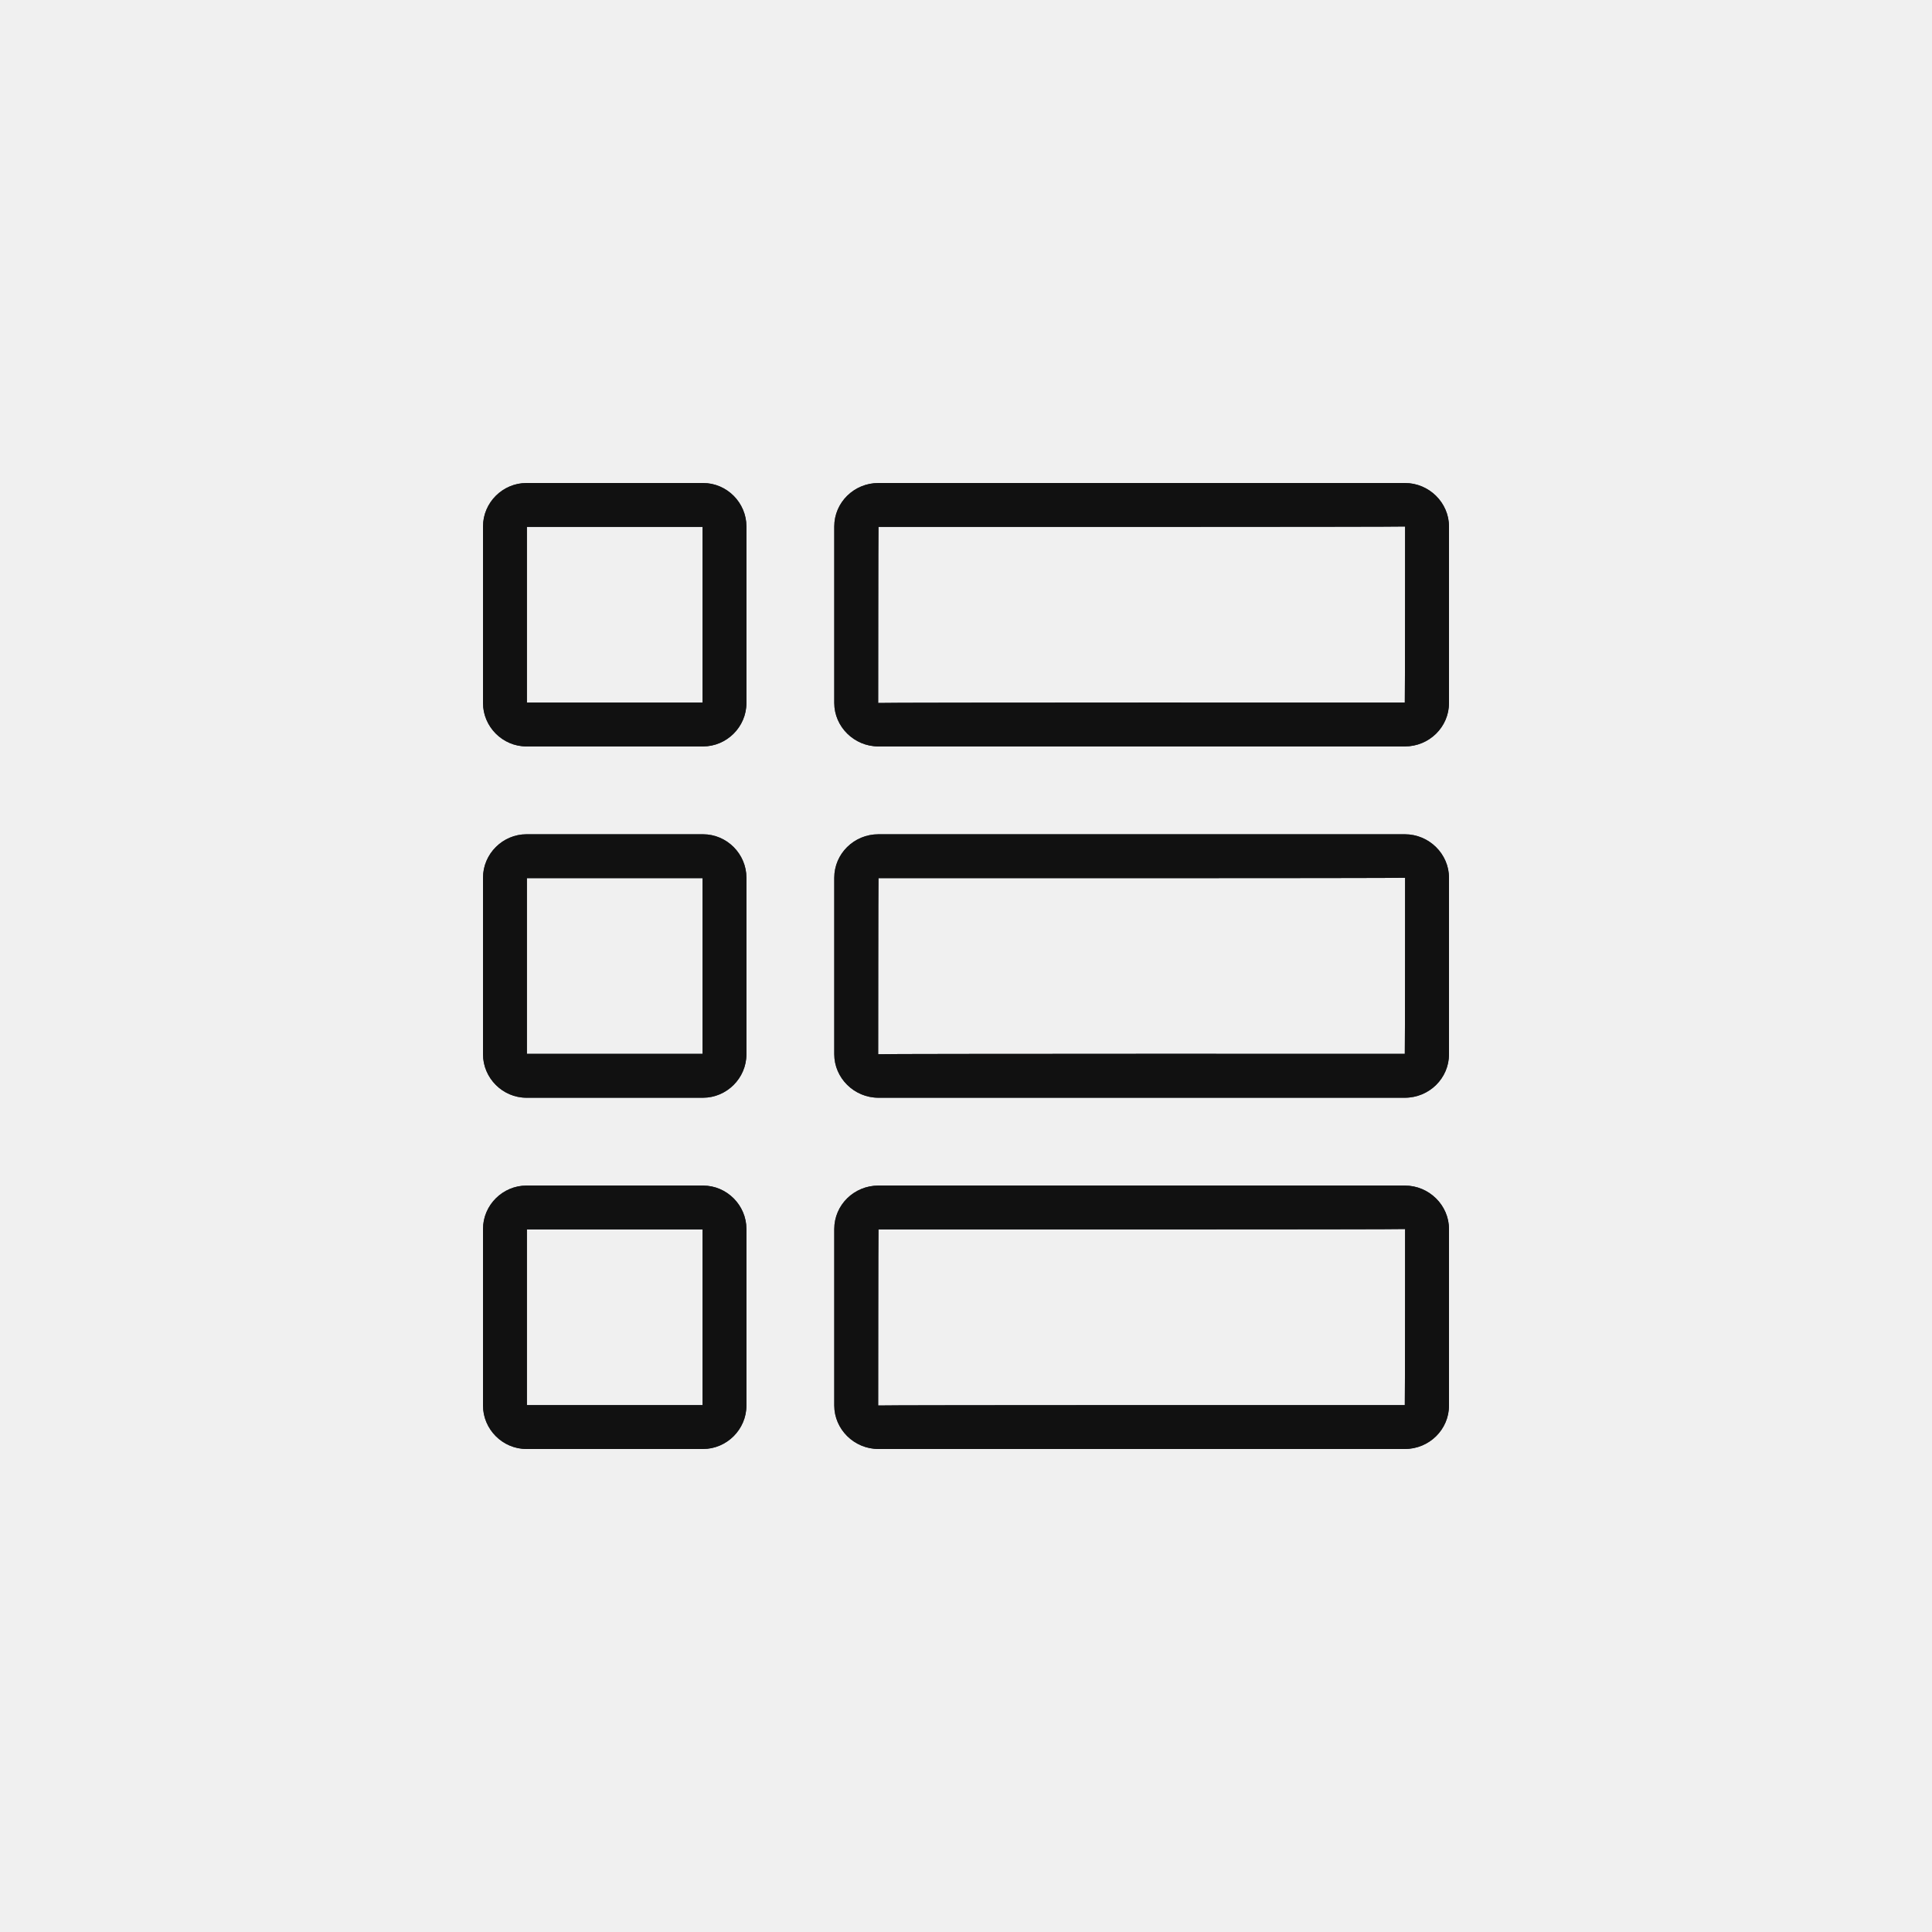
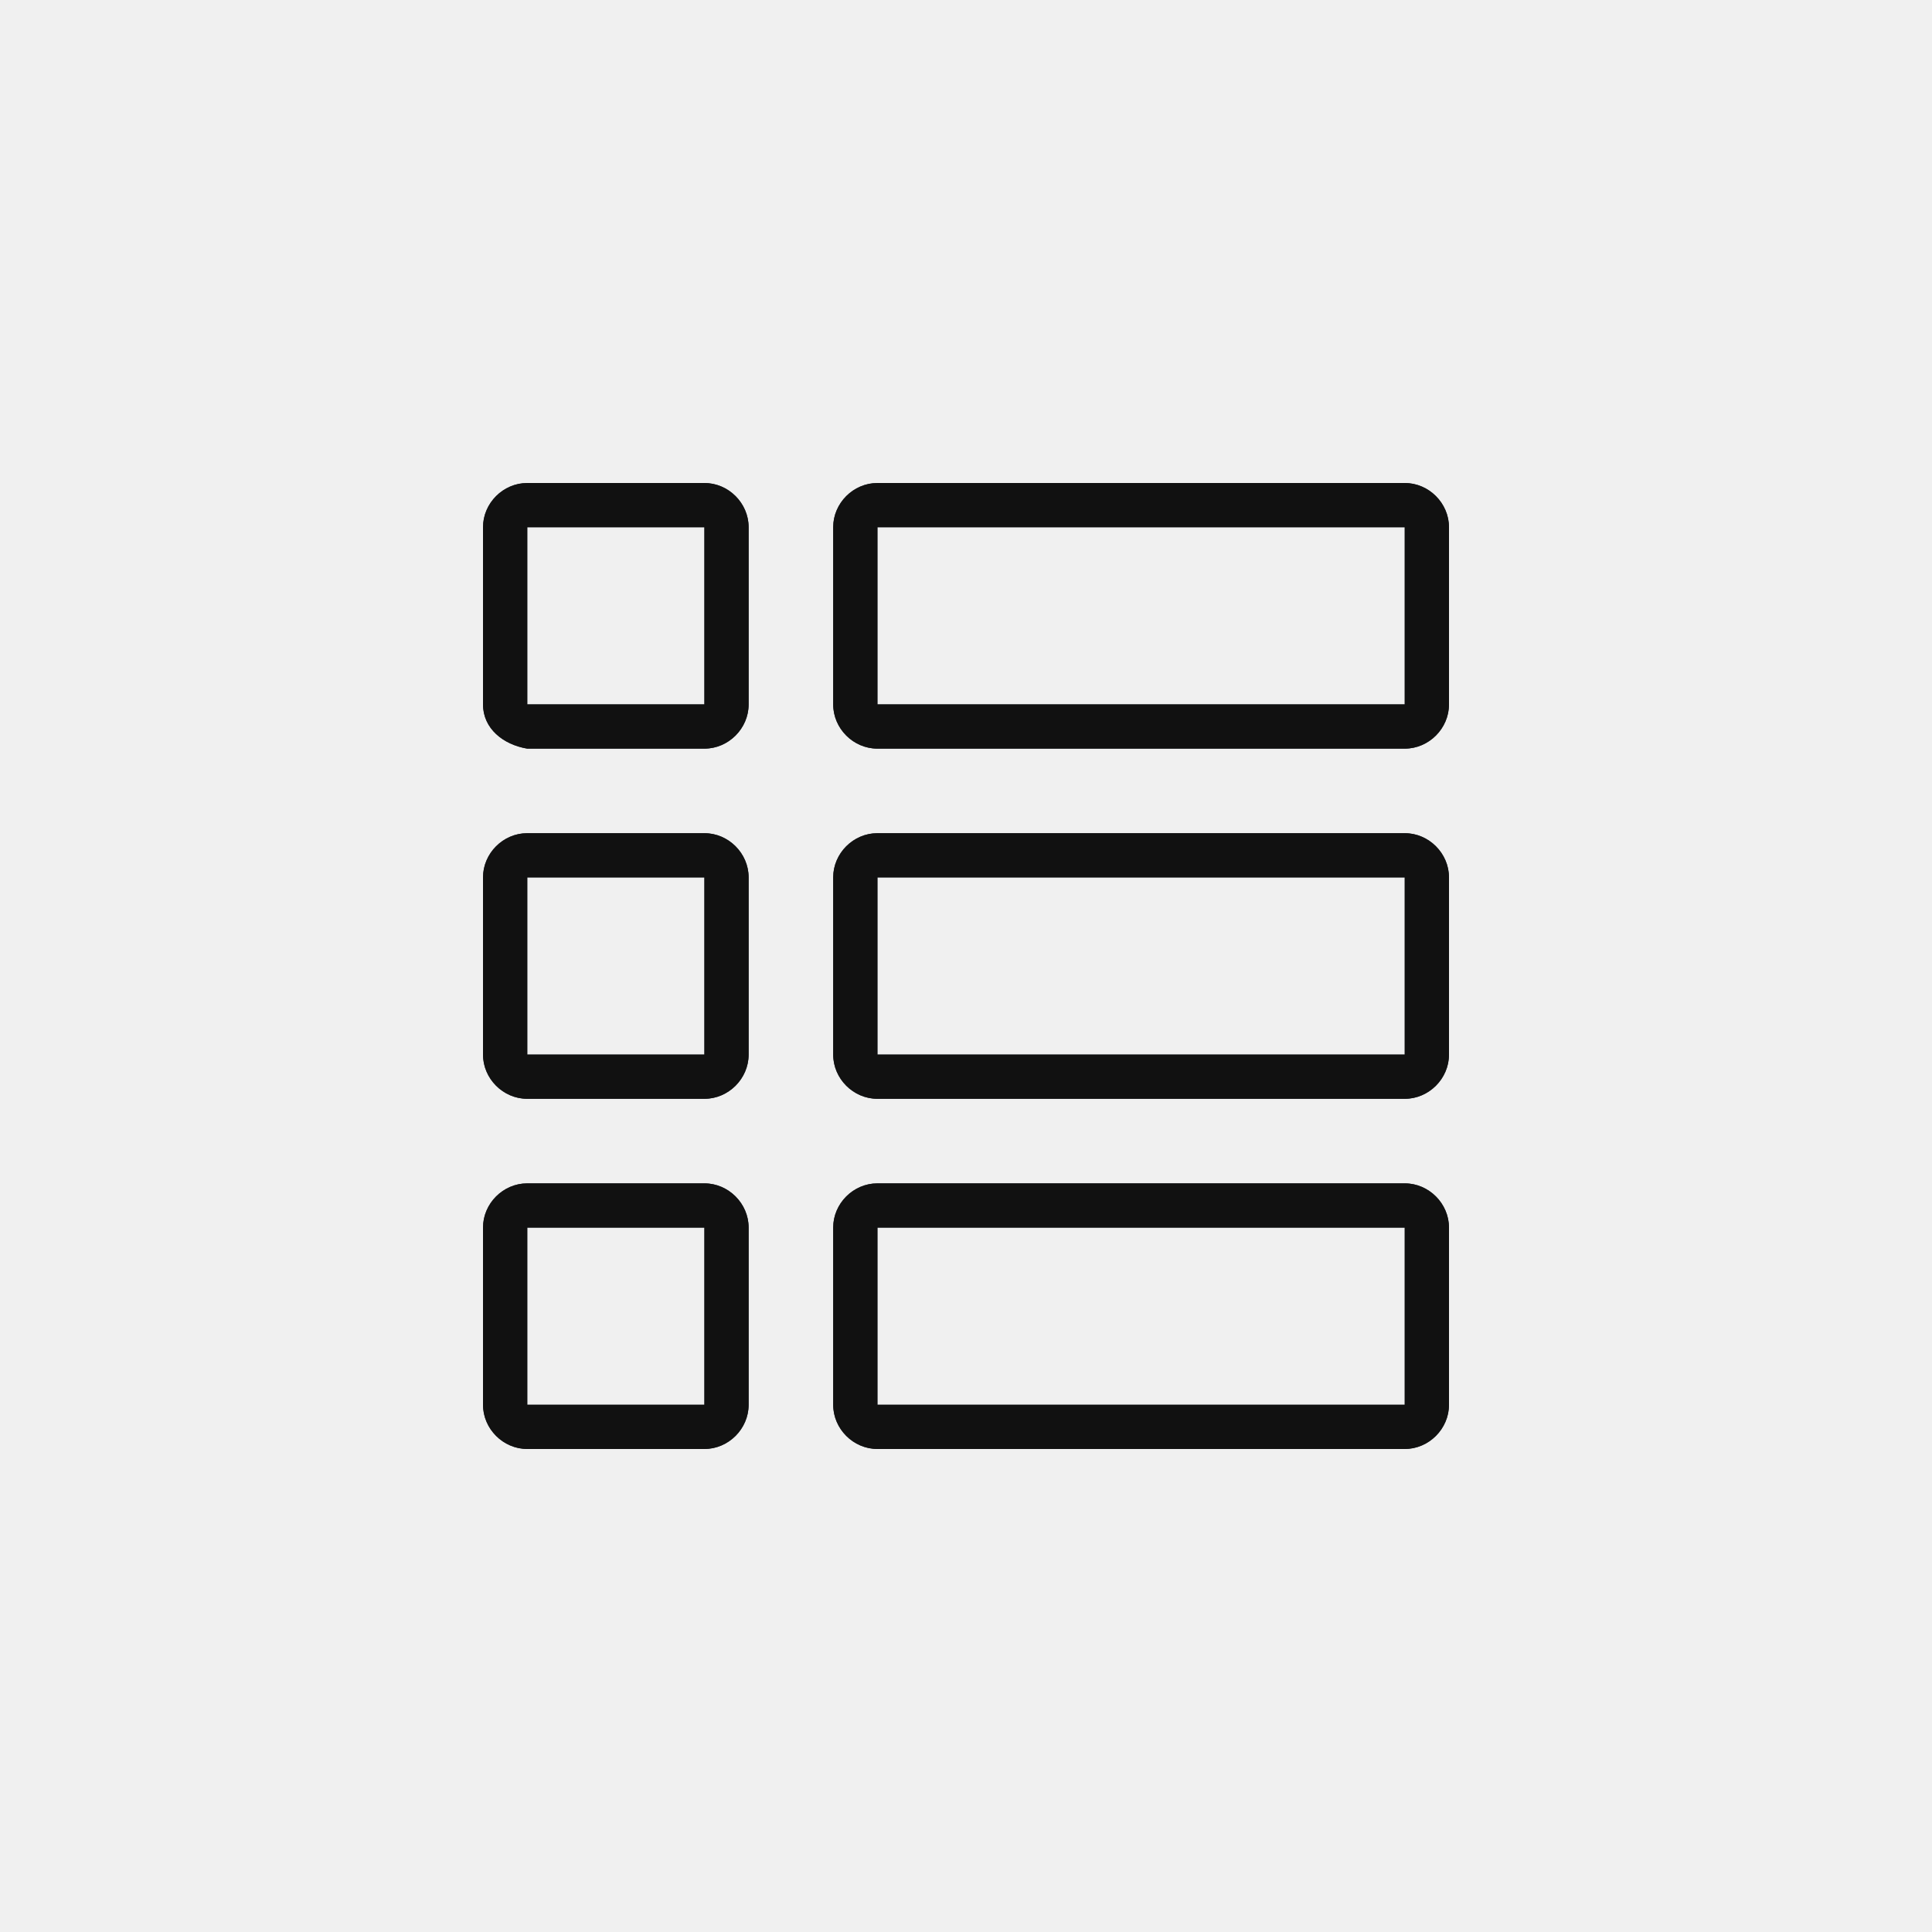
- <svg xmlns="http://www.w3.org/2000/svg" xmlns:xlink="http://www.w3.org/1999/xlink" width="48px" height="48px" viewBox="0 0 48 48" version="1.1">
-   <defs>
-     <path d="M1.091,5.455 L5.455,5.455 L5.455,1.091 L1.091,1.091 L1.091,5.455 Z M0,1.081 C0,0.484 0.492,0 1.081,0 L5.465,0 C6.062,0 6.545,0.492 6.545,1.081 L6.545,5.465 C6.545,6.062 6.053,6.545 5.465,6.545 L1.081,6.545 C0.484,6.545 0,6.053 0,5.465 L0,1.081 Z M1.091,9.818 L1.091,14.182 L5.455,14.182 L5.455,9.818 L1.091,9.818 Z M0,9.808 C0,9.211 0.492,8.727 1.081,8.727 L5.465,8.727 C6.062,8.727 6.545,9.219 6.545,9.808 L6.545,14.192 C6.545,14.789 6.053,15.273 5.465,15.273 L1.081,15.273 C0.484,15.273 0,14.781 0,14.192 L0,9.808 Z M22.909,5.465 L22.909,5.459 C22.909,5.46 22.909,5.462 22.909,5.465 Z M9.818,5.465 C9.818,5.451 22.902,5.455 22.902,5.455 C22.908,5.455 22.909,1.081 22.909,1.081 C22.909,1.094 9.826,1.091 9.826,1.091 C9.82,1.091 9.818,5.465 9.818,5.465 Z M8.727,1.081 C8.727,0.484 9.218,0 9.826,0 L22.902,0 C23.508,0 24,0.492 24,1.081 L24,5.465 C24,6.062 23.509,6.545 22.902,6.545 L9.826,6.545 C9.219,6.545 8.727,6.053 8.727,5.465 L8.727,1.081 Z M22.909,14.192 L22.909,14.186 C22.909,14.187 22.909,14.189 22.909,14.192 Z M9.818,14.192 C9.818,14.178 22.902,14.182 22.902,14.182 C22.908,14.182 22.909,9.808 22.909,9.808 C22.909,9.822 9.826,9.818 9.826,9.818 C9.82,9.818 9.818,14.192 9.818,14.192 Z M8.727,9.808 C8.727,9.211 9.218,8.727 9.826,8.727 L22.902,8.727 C23.508,8.727 24,9.219 24,9.808 L24,14.192 C24,14.789 23.509,15.273 22.902,15.273 L9.826,15.273 C9.219,15.273 8.727,14.781 8.727,14.192 L8.727,9.808 Z M1.091,22.909 L5.455,22.909 L5.455,18.545 L1.091,18.545 L1.091,22.909 Z M0,18.535 C0,17.938 0.492,17.455 1.081,17.455 L5.465,17.455 C6.062,17.455 6.545,17.947 6.545,18.535 L6.545,22.919 C6.545,23.516 6.053,24 5.465,24 L1.081,24 C0.484,24 0,23.508 0,22.919 L0,18.535 Z M22.909,22.919 L22.909,22.913 C22.909,22.915 22.909,22.917 22.909,22.919 Z M9.818,18.535 L9.818,18.541 C9.818,18.54 9.818,18.538 9.818,18.535 Z M9.818,22.919 C9.818,22.906 22.902,22.909 22.902,22.909 C22.908,22.909 22.909,18.535 22.909,18.535 C22.909,18.549 9.826,18.545 9.826,18.545 C9.82,18.545 9.818,22.919 9.818,22.919 Z M8.727,18.535 C8.727,17.938 9.218,17.455 9.826,17.455 L22.902,17.455 C23.508,17.455 24,17.947 24,18.535 L24,22.919 C24,23.516 23.509,24 22.902,24 L9.826,24 C9.219,24 8.727,23.508 8.727,22.919 L8.727,18.535 Z" id="path-1" />
-   </defs>
-   <g id="Symbols" stroke="none" stroke-width="1" fill="none" fill-rule="evenodd">
-     <g id="icon/Action/list-line">
-       <g id="Icon" transform="translate(12, 12)">
-         <mask id="mask-2" fill="white">
-           <use xlink:href="#path-1" />
-         </mask>
-         <use id="Mask" fill="#384048" fill-rule="nonzero" xlink:href="#path-1" />
-         <g id="Color/Grayscale/Night-Sky" mask="url(#mask-2)" fill="#111111">
-           <g transform="translate(-12, -12)" id="Swatch">
-             <rect x="0" y="0" width="48" height="48" />
-           </g>
-         </g>
+ <svg xmlns="http://www.w3.org/2000/svg" version="1.1" id="action-list-line-Layer_1" x="0px" y="0px" viewBox="0 0 48 48" style="enable-background:new 0 0 48 48;" xml:space="preserve">
+   <g transform="translate(12 12)">
+     <g>
+       <path id="action-list-line-a_1_" style="fill:#384048;" d="M1.1,5.5h4.4V1.1H1.1V5.5L1.1,5.5z M0,1.1C0,0.5,0.5,0,1.1,0h4.4c0.6,0,1.1,0.5,1.1,1.1    v4.4c0,0.6-0.5,1.1-1.1,1.1H1.1C0.5,6.5,0,6.1,0,5.5V1.1z M1.1,9.8v4.4h4.4V9.8L1.1,9.8L1.1,9.8z M0,9.8c0-0.6,0.5-1.1,1.1-1.1    h4.4c0.6,0,1.1,0.5,1.1,1.1v4.4c0,0.6-0.5,1.1-1.1,1.1H1.1c-0.6,0-1.1-0.5-1.1-1.1L0,9.8L0,9.8z M22.9,5.5L22.9,5.5L22.9,5.5z     M9.8,5.5c0,0,13.1,0,13.1,0c0,0,0-4.4,0-4.4c0,0-13.1,0-13.1,0C9.8,1.1,9.8,5.5,9.8,5.5z M8.7,1.1C8.7,0.5,9.2,0,9.8,0h13.1    C23.5,0,24,0.5,24,1.1v4.4c0,0.6-0.5,1.1-1.1,1.1H9.8c-0.6,0-1.1-0.5-1.1-1.1L8.7,1.1L8.7,1.1z M22.9,14.2L22.9,14.2L22.9,14.2    L22.9,14.2z M9.8,14.2c0,0,13.1,0,13.1,0c0,0,0-4.4,0-4.4c0,0-13.1,0-13.1,0C9.8,9.8,9.8,14.2,9.8,14.2L9.8,14.2z M8.7,9.8    c0-0.6,0.5-1.1,1.1-1.1h13.1c0.6,0,1.1,0.5,1.1,1.1v4.4c0,0.6-0.5,1.1-1.1,1.1H9.8c-0.6,0-1.1-0.5-1.1-1.1L8.7,9.8L8.7,9.8z     M1.1,22.9h4.4v-4.4H1.1L1.1,22.9L1.1,22.9z M0,18.5c0-0.6,0.5-1.1,1.1-1.1h4.4c0.6,0,1.1,0.5,1.1,1.1v4.4c0,0.6-0.5,1.1-1.1,1.1    H1.1C0.5,24,0,23.5,0,22.9V18.5z M22.9,22.9L22.9,22.9L22.9,22.9z M9.8,18.5L9.8,18.5z M9.8,22.9c0,0,13.1,0,13.1,0    c0,0,0-4.4,0-4.4c0,0-13.1,0-13.1,0C9.8,18.5,9.8,22.9,9.8,22.9z M8.7,18.5c0-0.6,0.5-1.1,1.1-1.1h13.1c0.6,0,1.1,0.5,1.1,1.1v4.4    c0,0.6-0.5,1.1-1.1,1.1H9.8c-0.6,0-1.1-0.5-1.1-1.1C8.7,22.9,8.7,18.5,8.7,18.5z" />
+     </g>
+     <defs>
+       <filter id="action-list-line-Adobe_OpacityMaskFilter" filterUnits="userSpaceOnUse" x="-12" y="-12" width="48" height="48">
+         <feColorMatrix type="matrix" values="1 0 0 0 0  0 1 0 0 0  0 0 1 0 0  0 0 0 1 0" />
+       </filter>
+     </defs>
+     <mask maskUnits="userSpaceOnUse" x="-12" y="-12" width="48" height="48" id="action-list-line-b">
+       <g style="filter:url(#action-list-line-Adobe_OpacityMaskFilter);">
+         <path id="action-list-line-a" style="fill:#FFFFFF;" d="M1.1,5.5h4.4V1.1H1.1V5.5L1.1,5.5z M0,1.1C0,0.5,0.5,0,1.1,0h4.4c0.6,0,1.1,0.5,1.1,1.1     v4.4c0,0.6-0.5,1.1-1.1,1.1H1.1C0.5,6.5,0,6.1,0,5.5V1.1z M1.1,9.8v4.4h4.4V9.8L1.1,9.8L1.1,9.8z M0,9.8c0-0.6,0.5-1.1,1.1-1.1     h4.4c0.6,0,1.1,0.5,1.1,1.1v4.4c0,0.6-0.5,1.1-1.1,1.1H1.1c-0.6,0-1.1-0.5-1.1-1.1L0,9.8L0,9.8z M22.9,5.5L22.9,5.5L22.9,5.5z      M9.8,5.5c0,0,13.1,0,13.1,0c0,0,0-4.4,0-4.4c0,0-13.1,0-13.1,0C9.8,1.1,9.8,5.5,9.8,5.5z M8.7,1.1C8.7,0.5,9.2,0,9.8,0h13.1     C23.5,0,24,0.5,24,1.1v4.4c0,0.6-0.5,1.1-1.1,1.1H9.8c-0.6,0-1.1-0.5-1.1-1.1L8.7,1.1L8.7,1.1z M22.9,14.2L22.9,14.2L22.9,14.2     L22.9,14.2z M9.8,14.2c0,0,13.1,0,13.1,0c0,0,0-4.4,0-4.4c0,0-13.1,0-13.1,0C9.8,9.8,9.8,14.2,9.8,14.2L9.8,14.2z M8.7,9.8     c0-0.6,0.5-1.1,1.1-1.1h13.1c0.6,0,1.1,0.5,1.1,1.1v4.4c0,0.6-0.5,1.1-1.1,1.1H9.8c-0.6,0-1.1-0.5-1.1-1.1L8.7,9.8L8.7,9.8z      M1.1,22.9h4.4v-4.4H1.1L1.1,22.9L1.1,22.9z M0,18.5c0-0.6,0.5-1.1,1.1-1.1h4.4c0.6,0,1.1,0.5,1.1,1.1v4.4c0,0.6-0.5,1.1-1.1,1.1     H1.1C0.5,24,0,23.5,0,22.9V18.5z M22.9,22.9L22.9,22.9L22.9,22.9z M9.8,18.5L9.8,18.5z M9.8,22.9c0,0,13.1,0,13.1,0     c0,0,0-4.4,0-4.4c0,0-13.1,0-13.1,0C9.8,18.5,9.8,22.9,9.8,22.9z M8.7,18.5c0-0.6,0.5-1.1,1.1-1.1h13.1c0.6,0,1.1,0.5,1.1,1.1     v4.4c0,0.6-0.5,1.1-1.1,1.1H9.8c-0.6,0-1.1-0.5-1.1-1.1C8.7,22.9,8.7,18.5,8.7,18.5z" />
      </g>
+     </mask>
+     <g style="mask:url(#action-list-line-b);">
+       <path style="fill:#111111;" d="M-12-12h48v48h-48V-12z" />
    </g>
  </g>
</svg>
